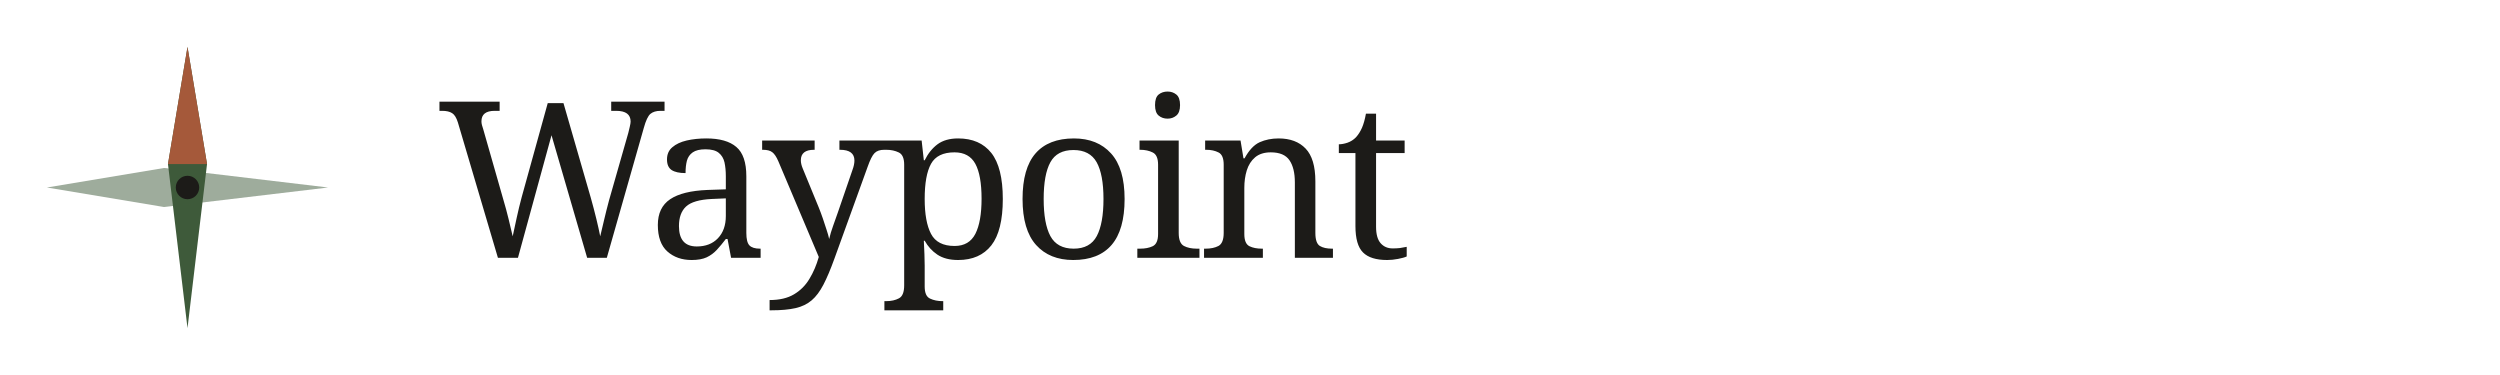
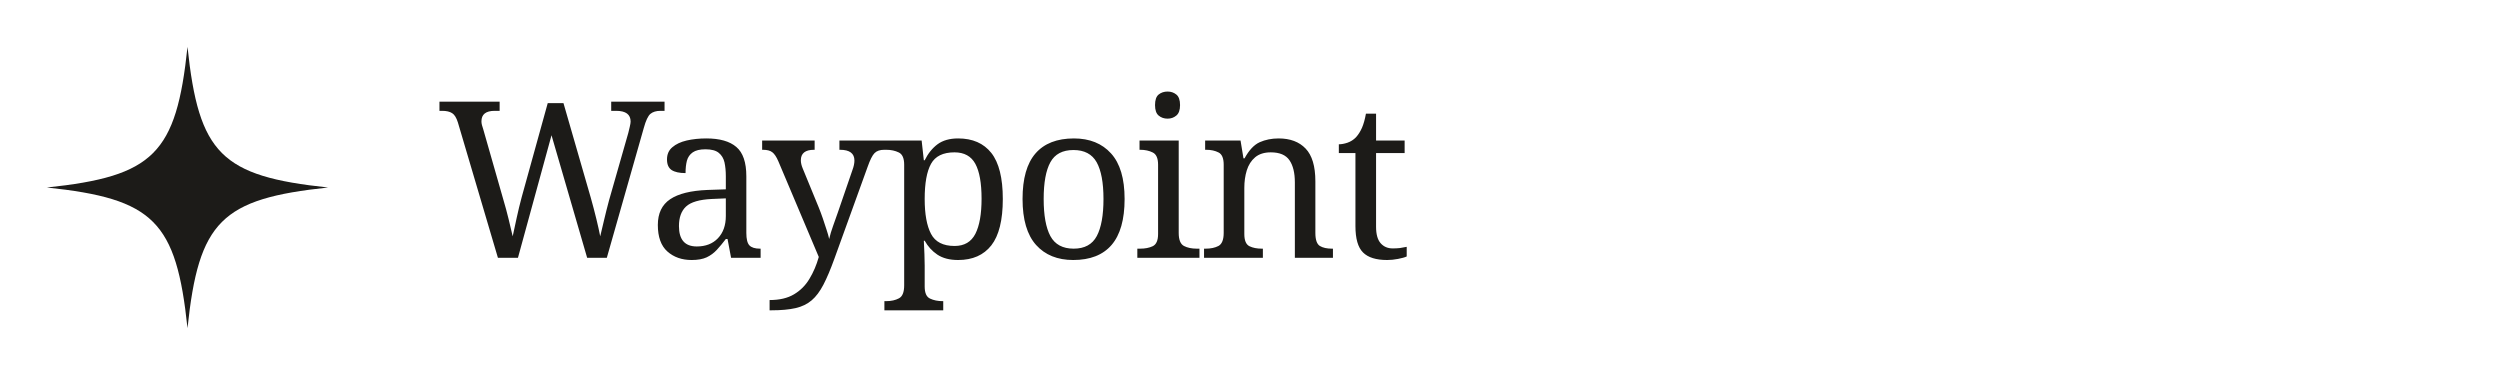
<svg xmlns="http://www.w3.org/2000/svg" viewBox="0 0 320 48" fill="none">
-   <g transform="translate(4, 4)">
-     <path d="M20 2 L22.5 17 L20 38 L17.5 17 Z" fill="#3e5a3a" />
-     <path d="M20 2 L22.5 17 L17.5 17 Z" fill="#a5593a" />
-     <path d="M2 20 L17 17.5 L38 20 L17 22.5 Z" fill="#3e5a3a" opacity="0.5" />
-     <circle cx="20" cy="20" r="1.5" fill="#1c1b18" />
+   <g transform="translate(24,24) scale(0.36)">
+     <path d="M 0 -50 C 4 -12 12 -4 50 0 C 12 4 4 12 0 50 C -4 12 -12 4 -50 0 C -12 -4 -4 -12 0 -50 Z" fill="#1C1B18" />
  </g>
-   <text x="56" y="33" font-family="Fraunces, Georgia, serif" font-weight="500" font-size="28" letter-spacing="-0.56" fill="#1c1b18">Waypoint</text>
+   <text x="56" y="33" font-family="Fraunces, Georgia, serif" font-weight="500" font-size="28" letter-spacing="-0.56" fill="#1C1B18">Waypoint</text>
</svg>
